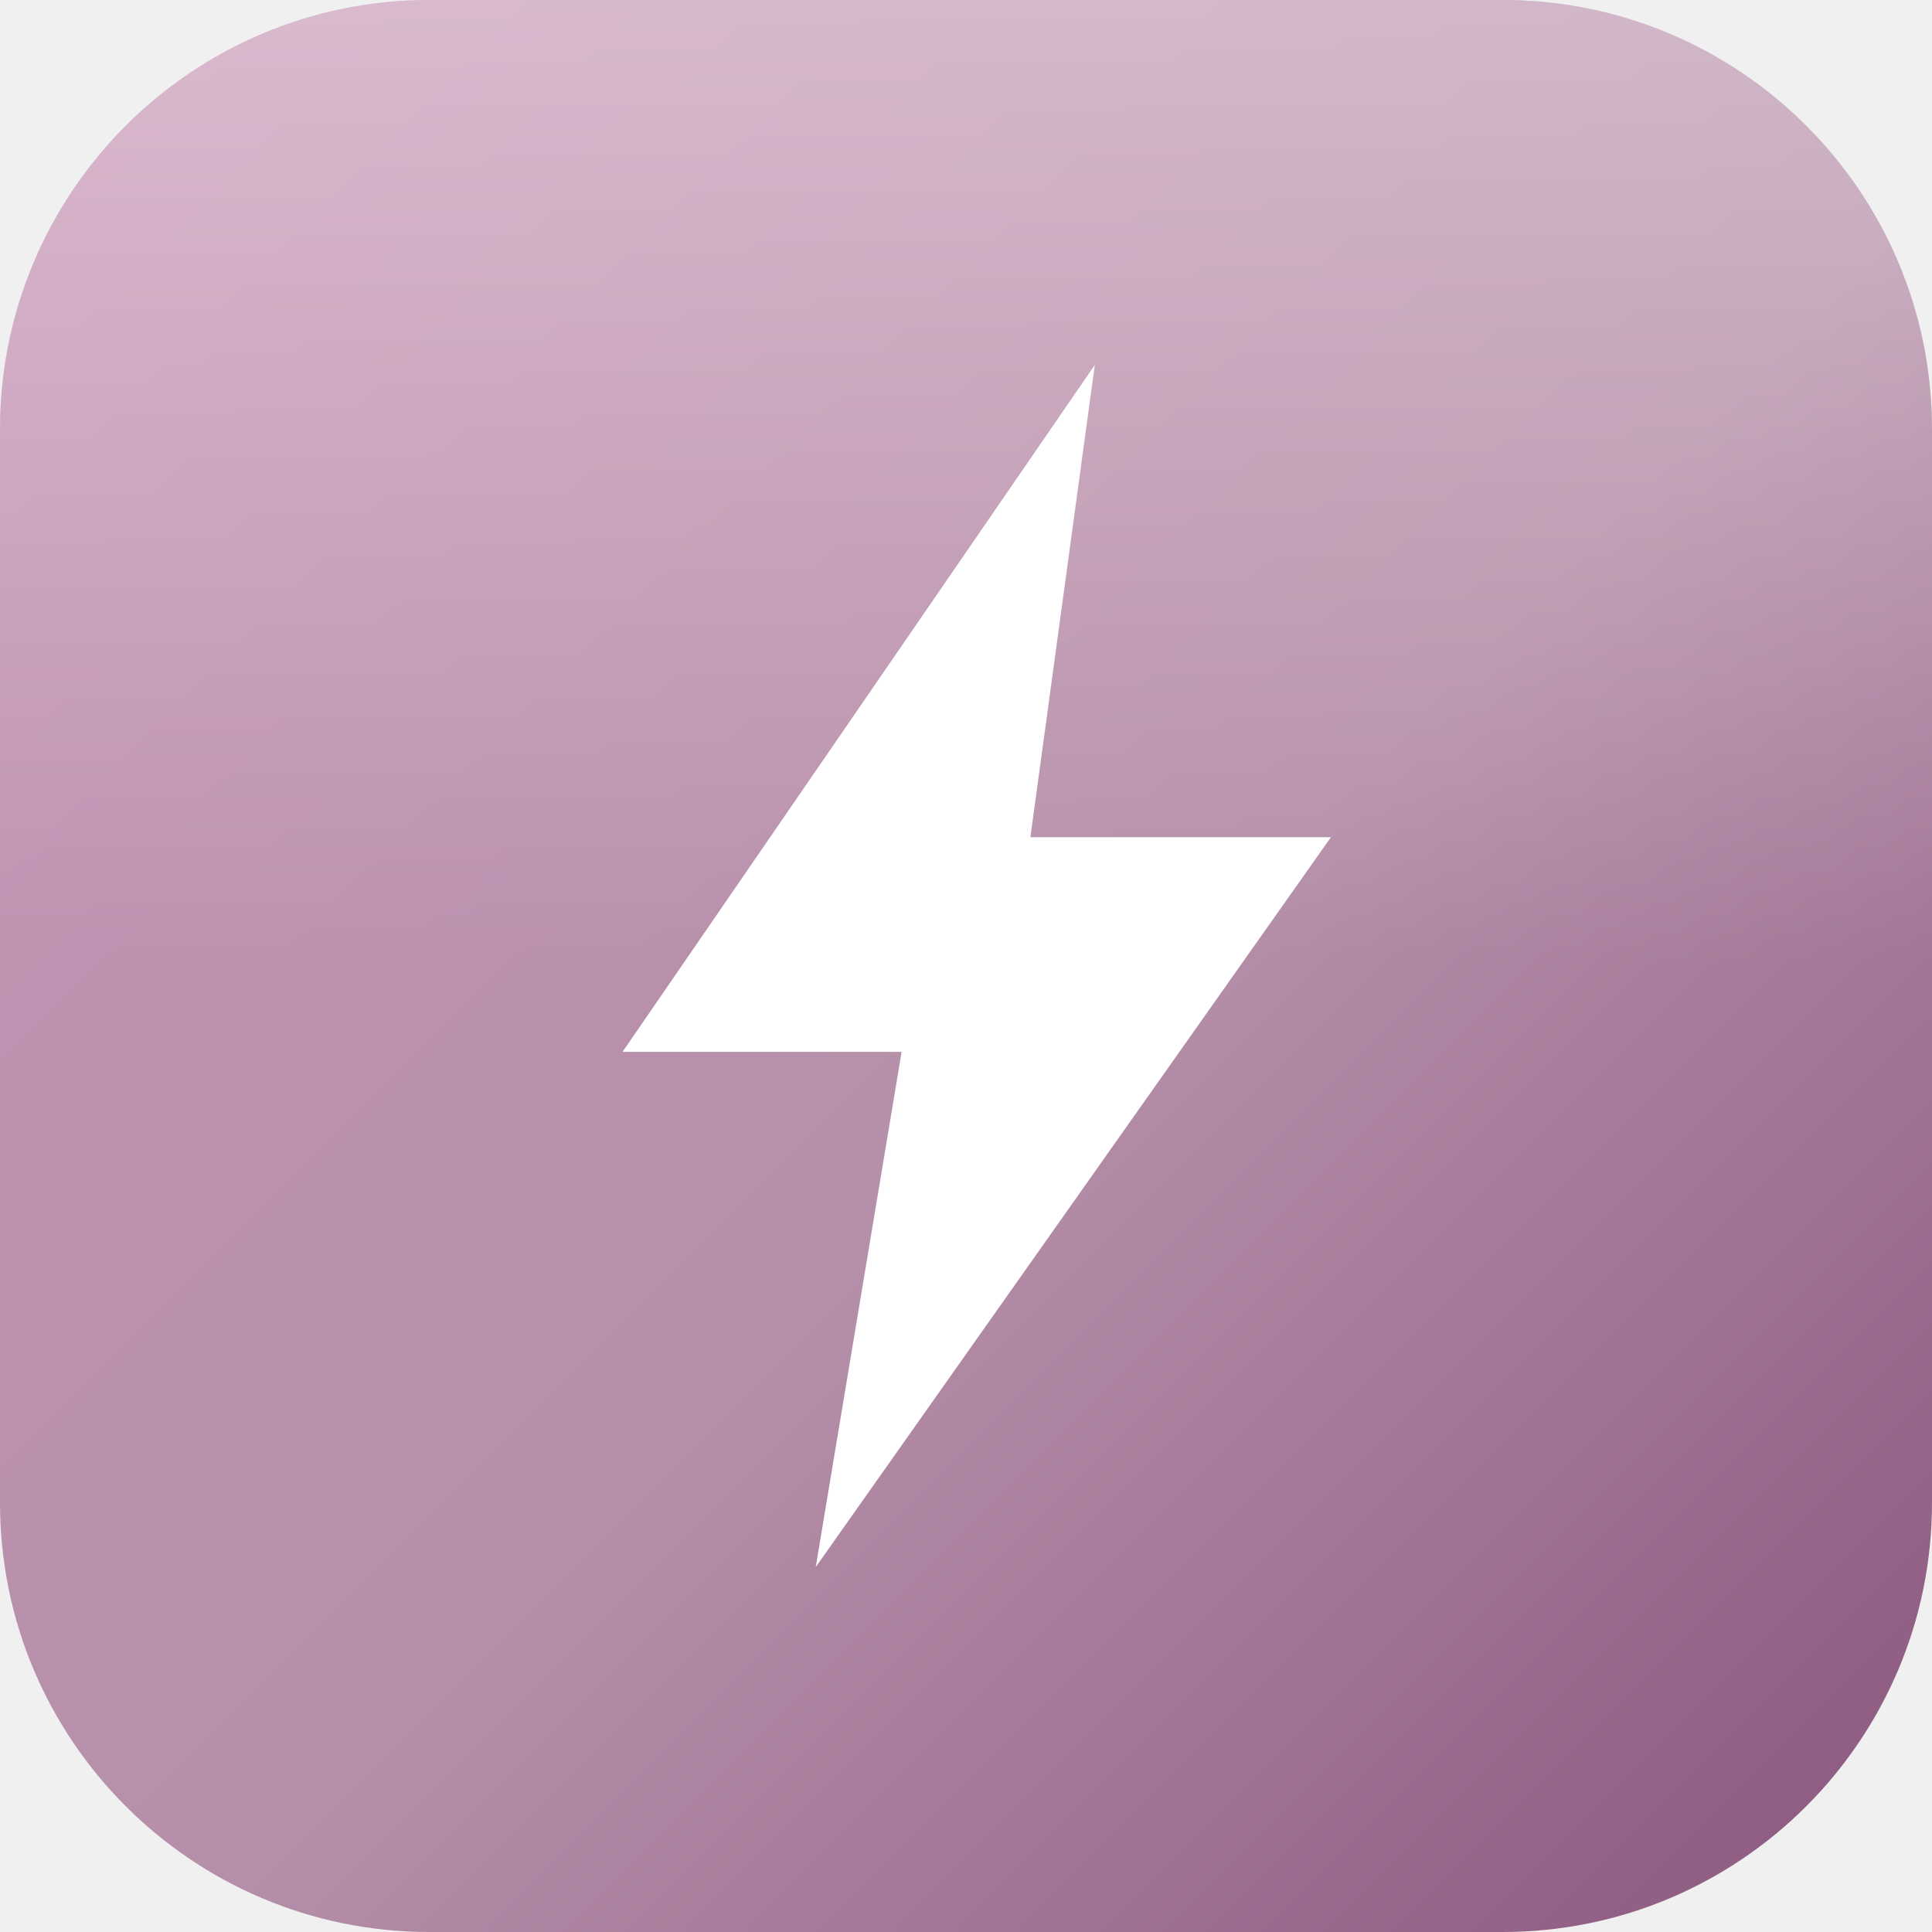
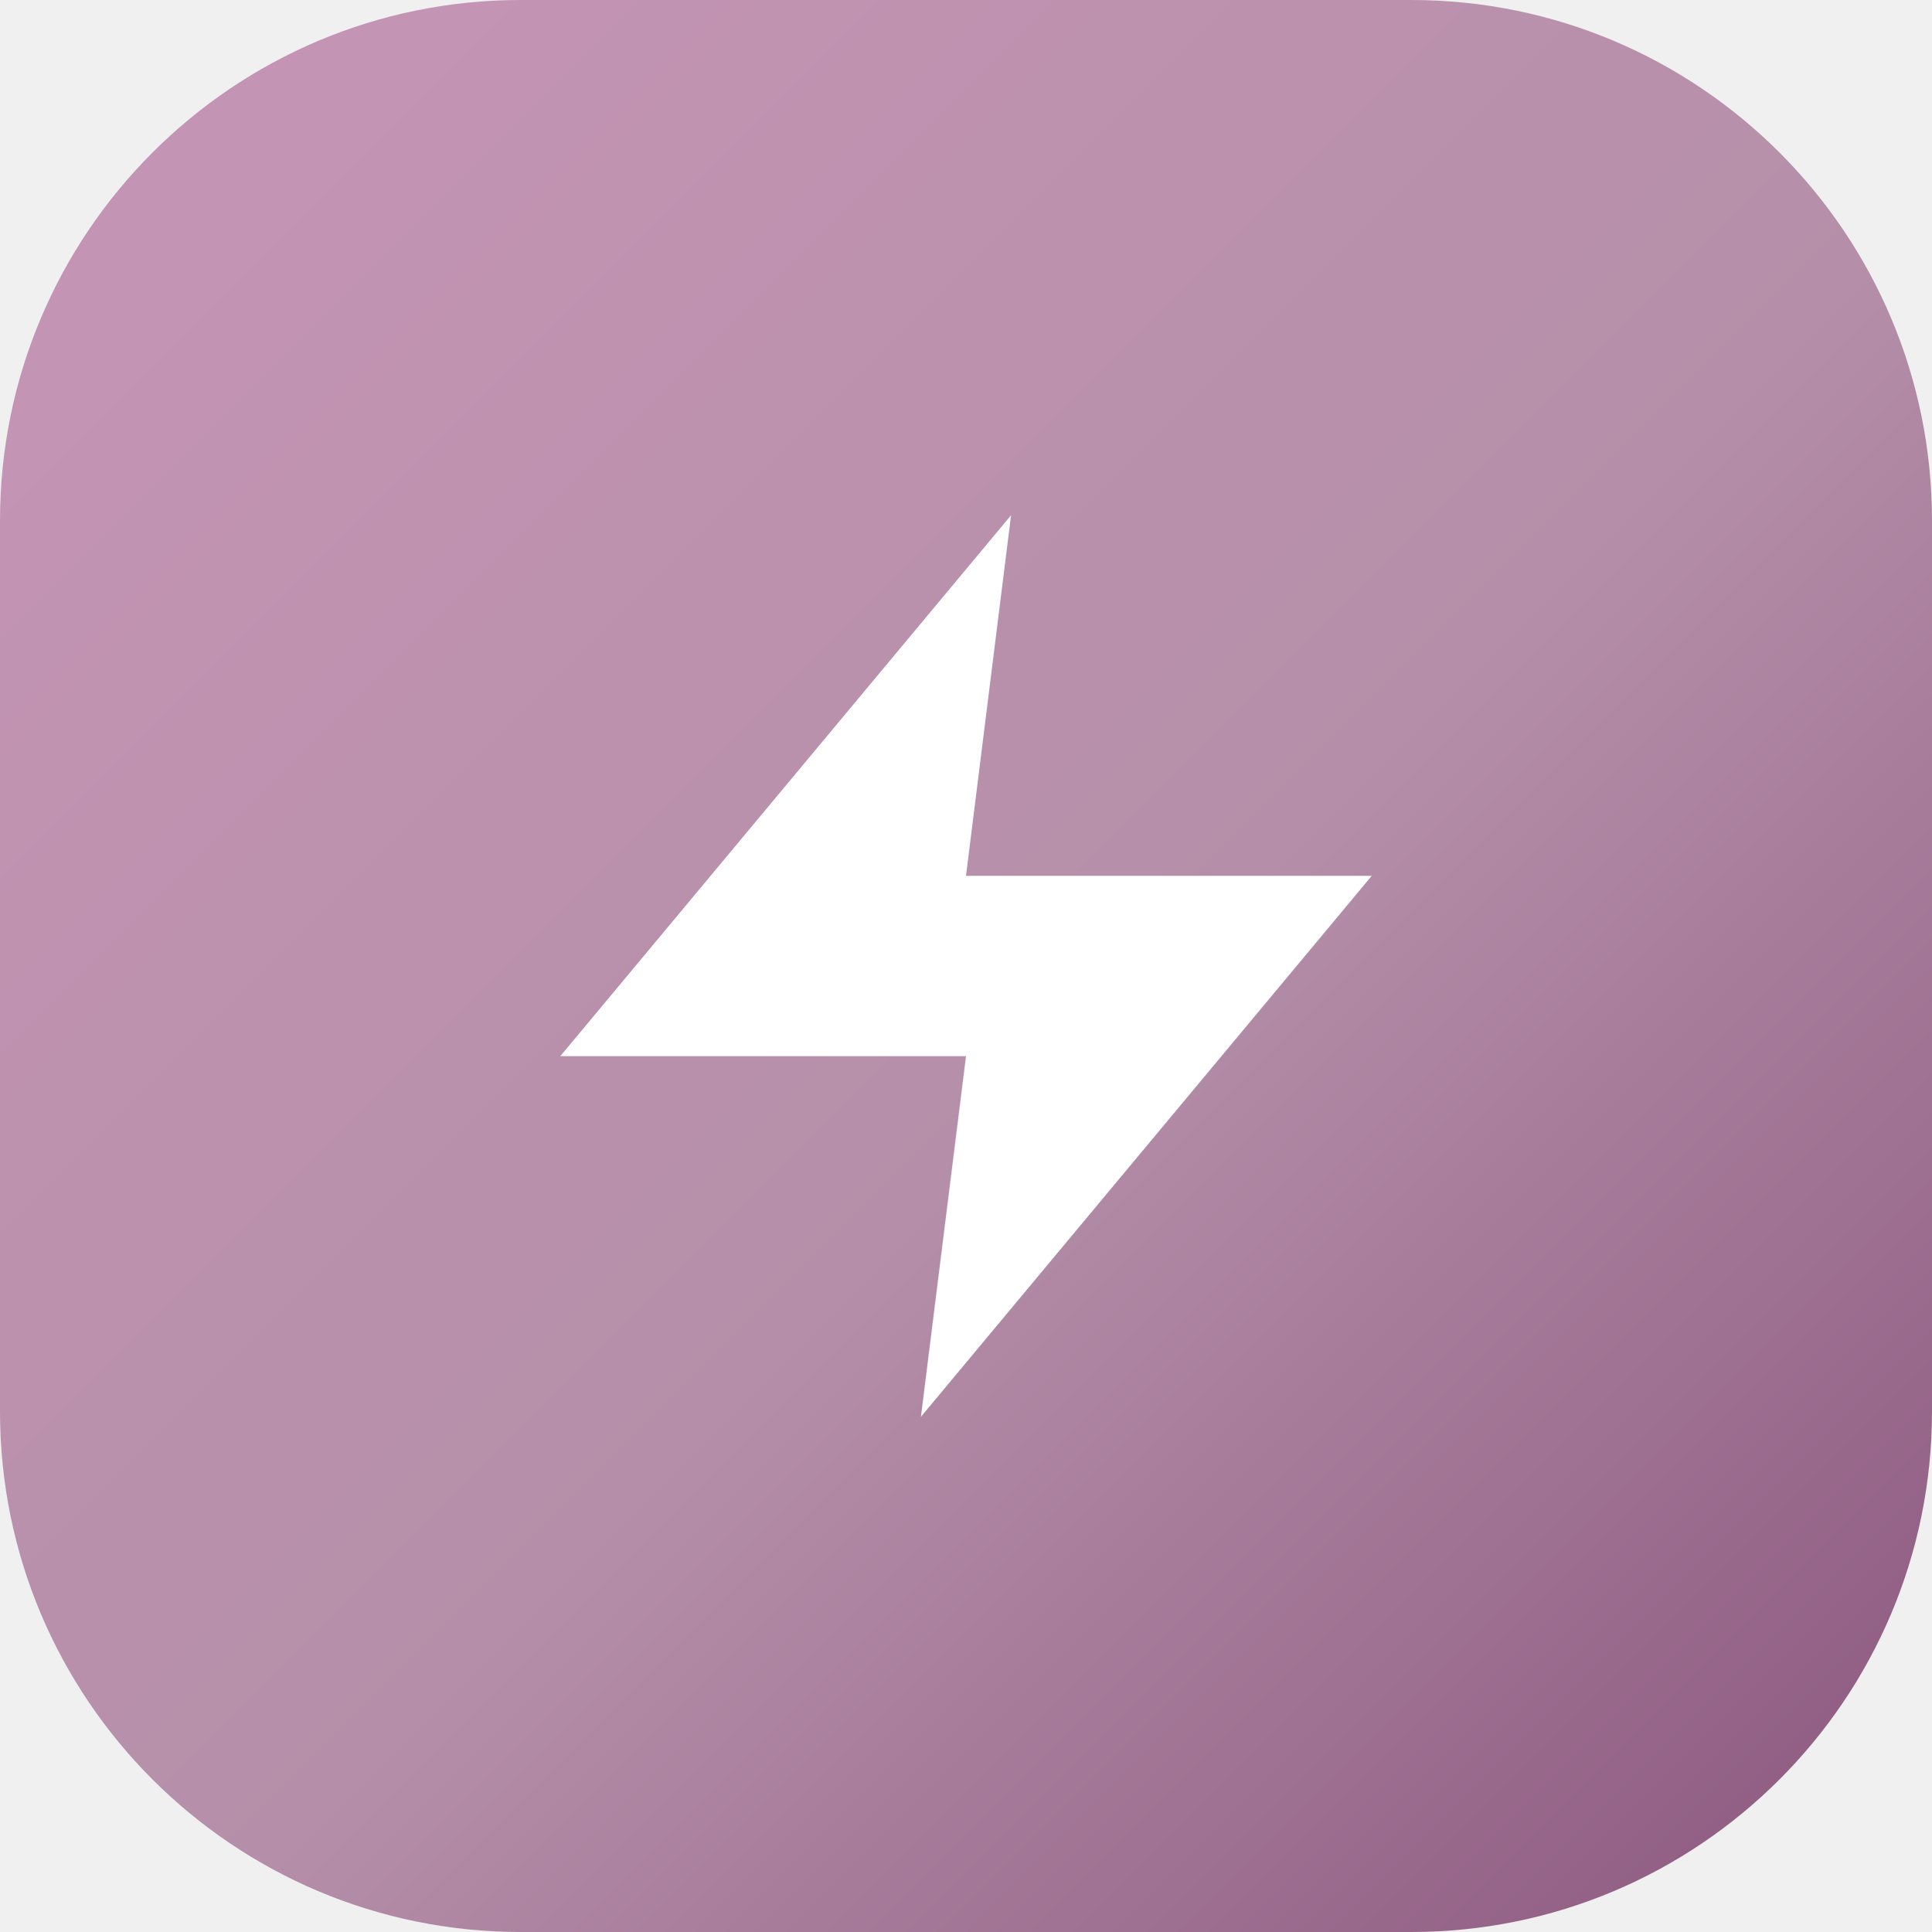
- <svg xmlns="http://www.w3.org/2000/svg" width="180" height="180" viewBox="0 0 180 180" fill="none">
+ <svg xmlns="http://www.w3.org/2000/svg" viewBox="0 0 512 512">
  <defs>
-     <linearGradient id="nc-bg" x1="0" y1="0" x2="180" y2="180" gradientUnits="userSpaceOnUse">
+     <linearGradient id="ncg" x1="0" y1="0" x2="1" y2="1">
      <stop offset="0" stop-color="#c795b6" />
      <stop offset="0.55" stop-color="#B58FA9" />
      <stop offset="1" stop-color="#8a557d" />
    </linearGradient>
-     <linearGradient id="nc-shine" x1="0" y1="0" x2="0" y2="180" gradientUnits="userSpaceOnUse">
-       <stop offset="0" stop-color="#ffffff" stop-opacity="0.35" />
-       <stop offset="0.5" stop-color="#ffffff" stop-opacity="0" />
-     </linearGradient>
  </defs>
-   <rect width="180" height="180" rx="40" fill="url(#nc-bg)" />
-   <rect width="180" height="180" rx="40" fill="url(#nc-shine)" />
-   <path d="M102 34 L58 98 H84 L76 146 L124 78 H96 L102 34 Z" fill="#ffffff" />
+   <rect width="512" height="512" rx="138" fill="url(#ncg)" />
+   <g transform="translate(112.64,112.64) scale(11.9467)" fill="#ffffff">
+     <polygon points="13 2 3 14 12 14 11 22 21 10 12 10 13 2" />
+   </g>
</svg>
